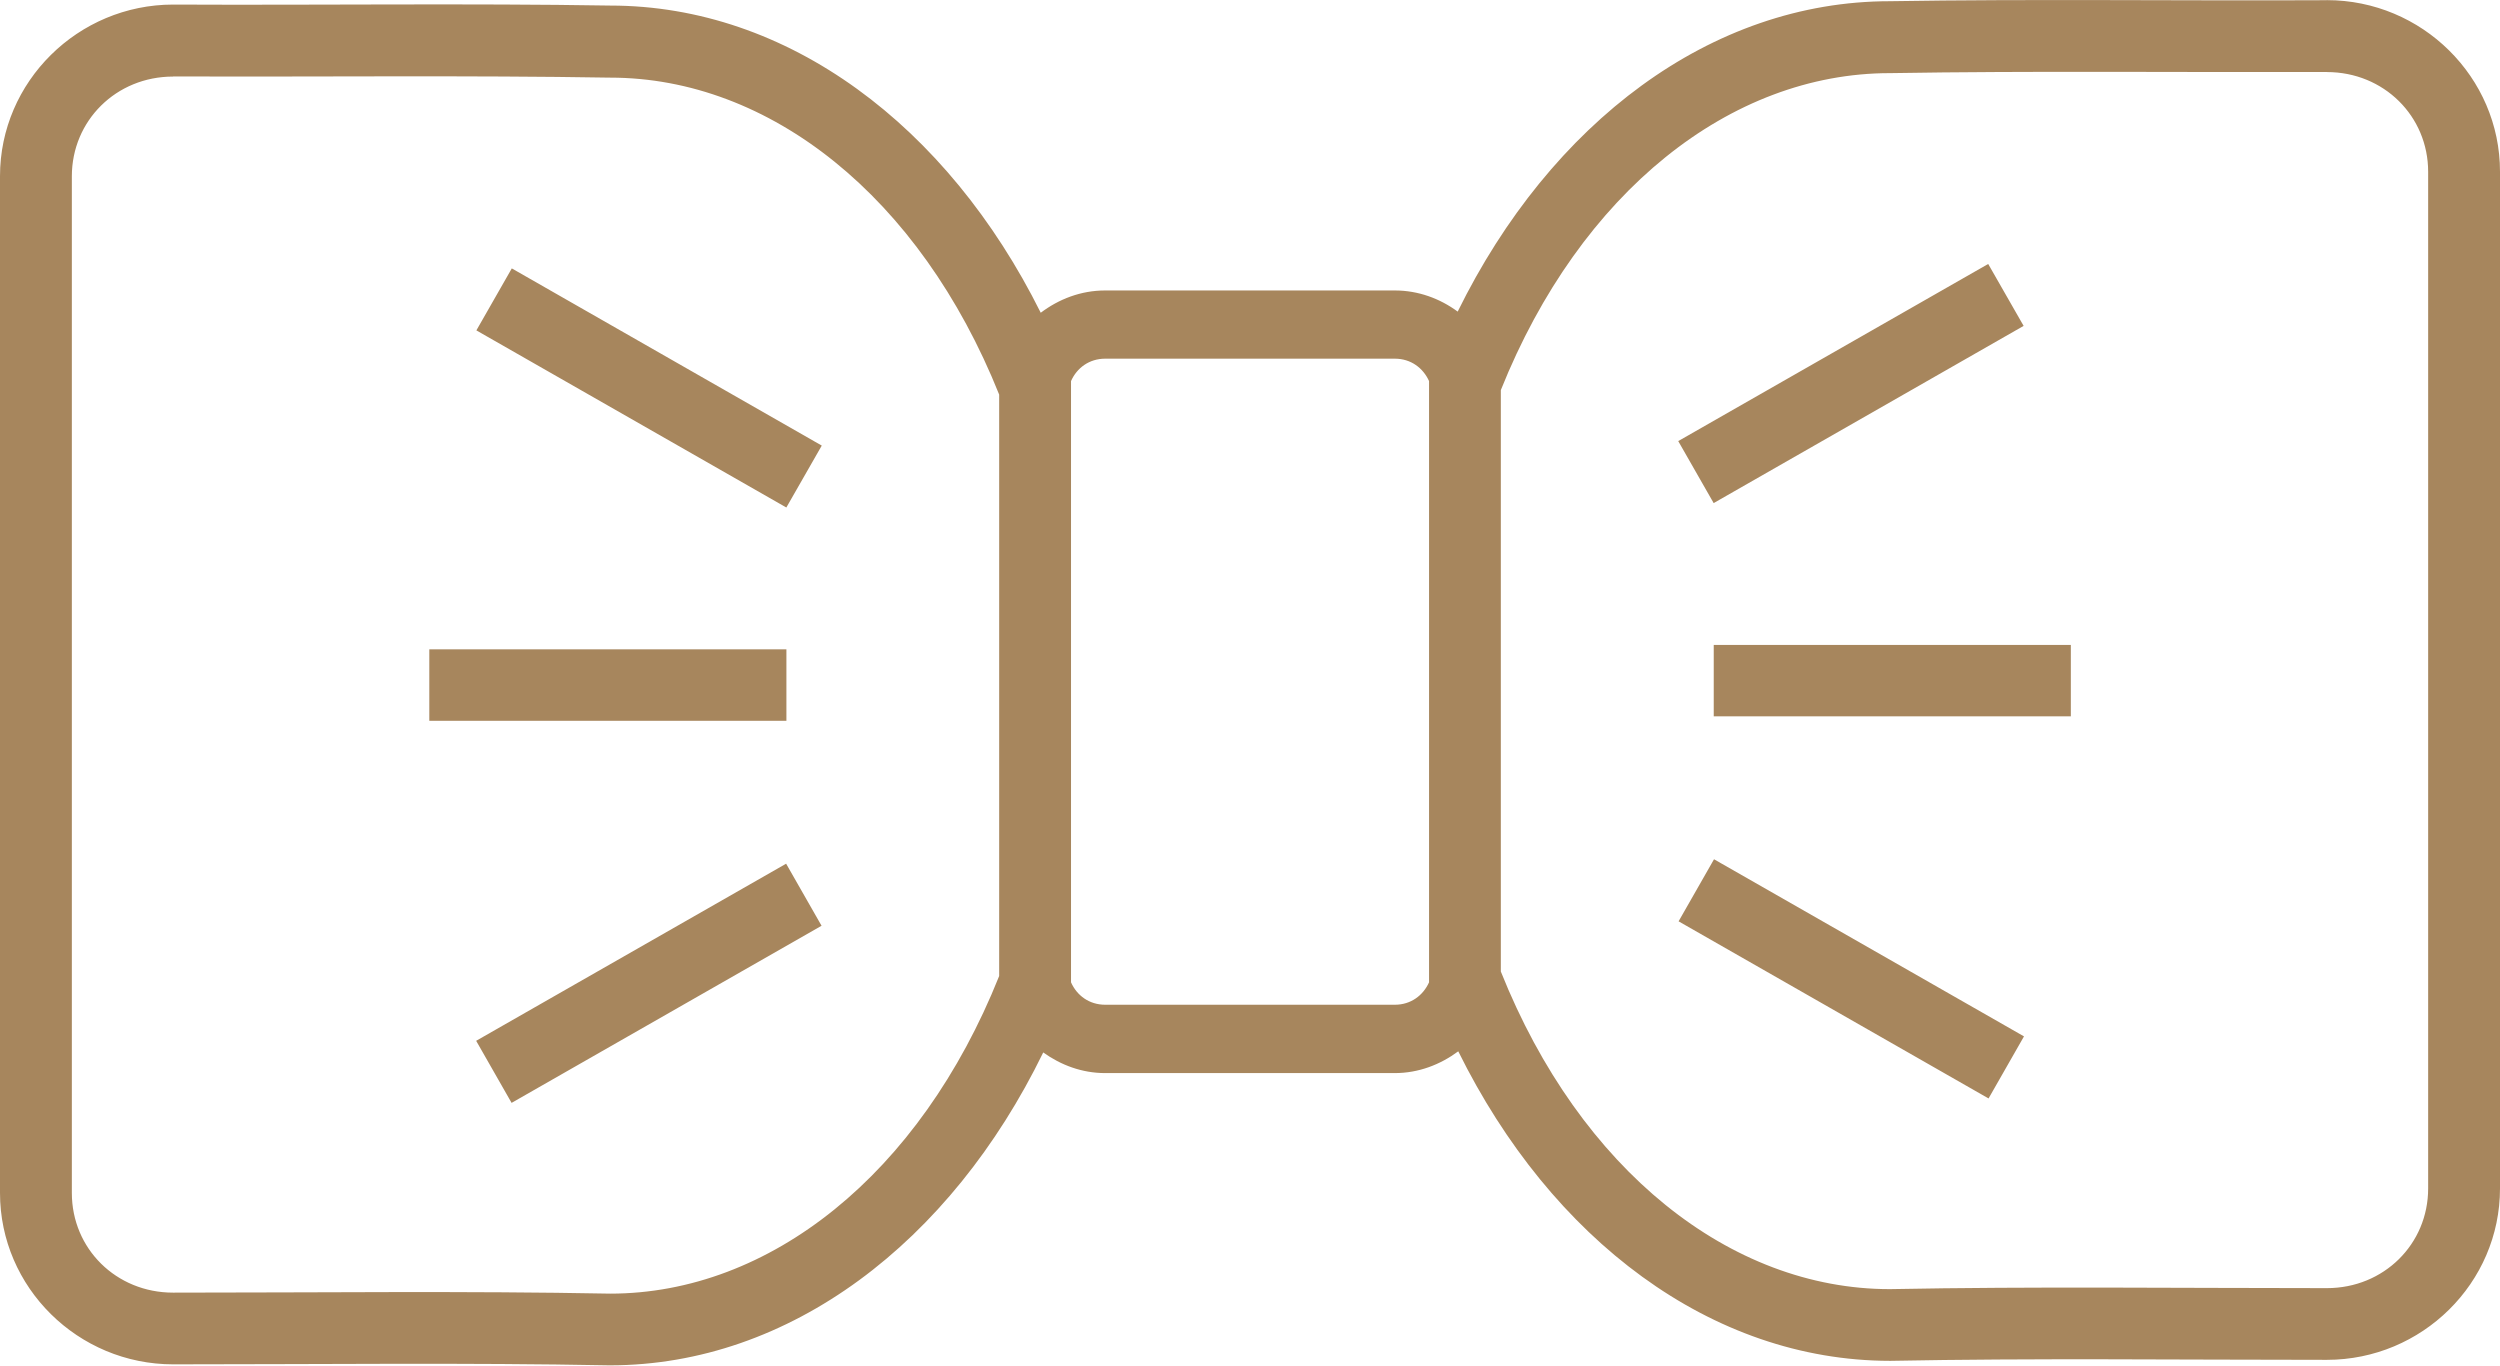
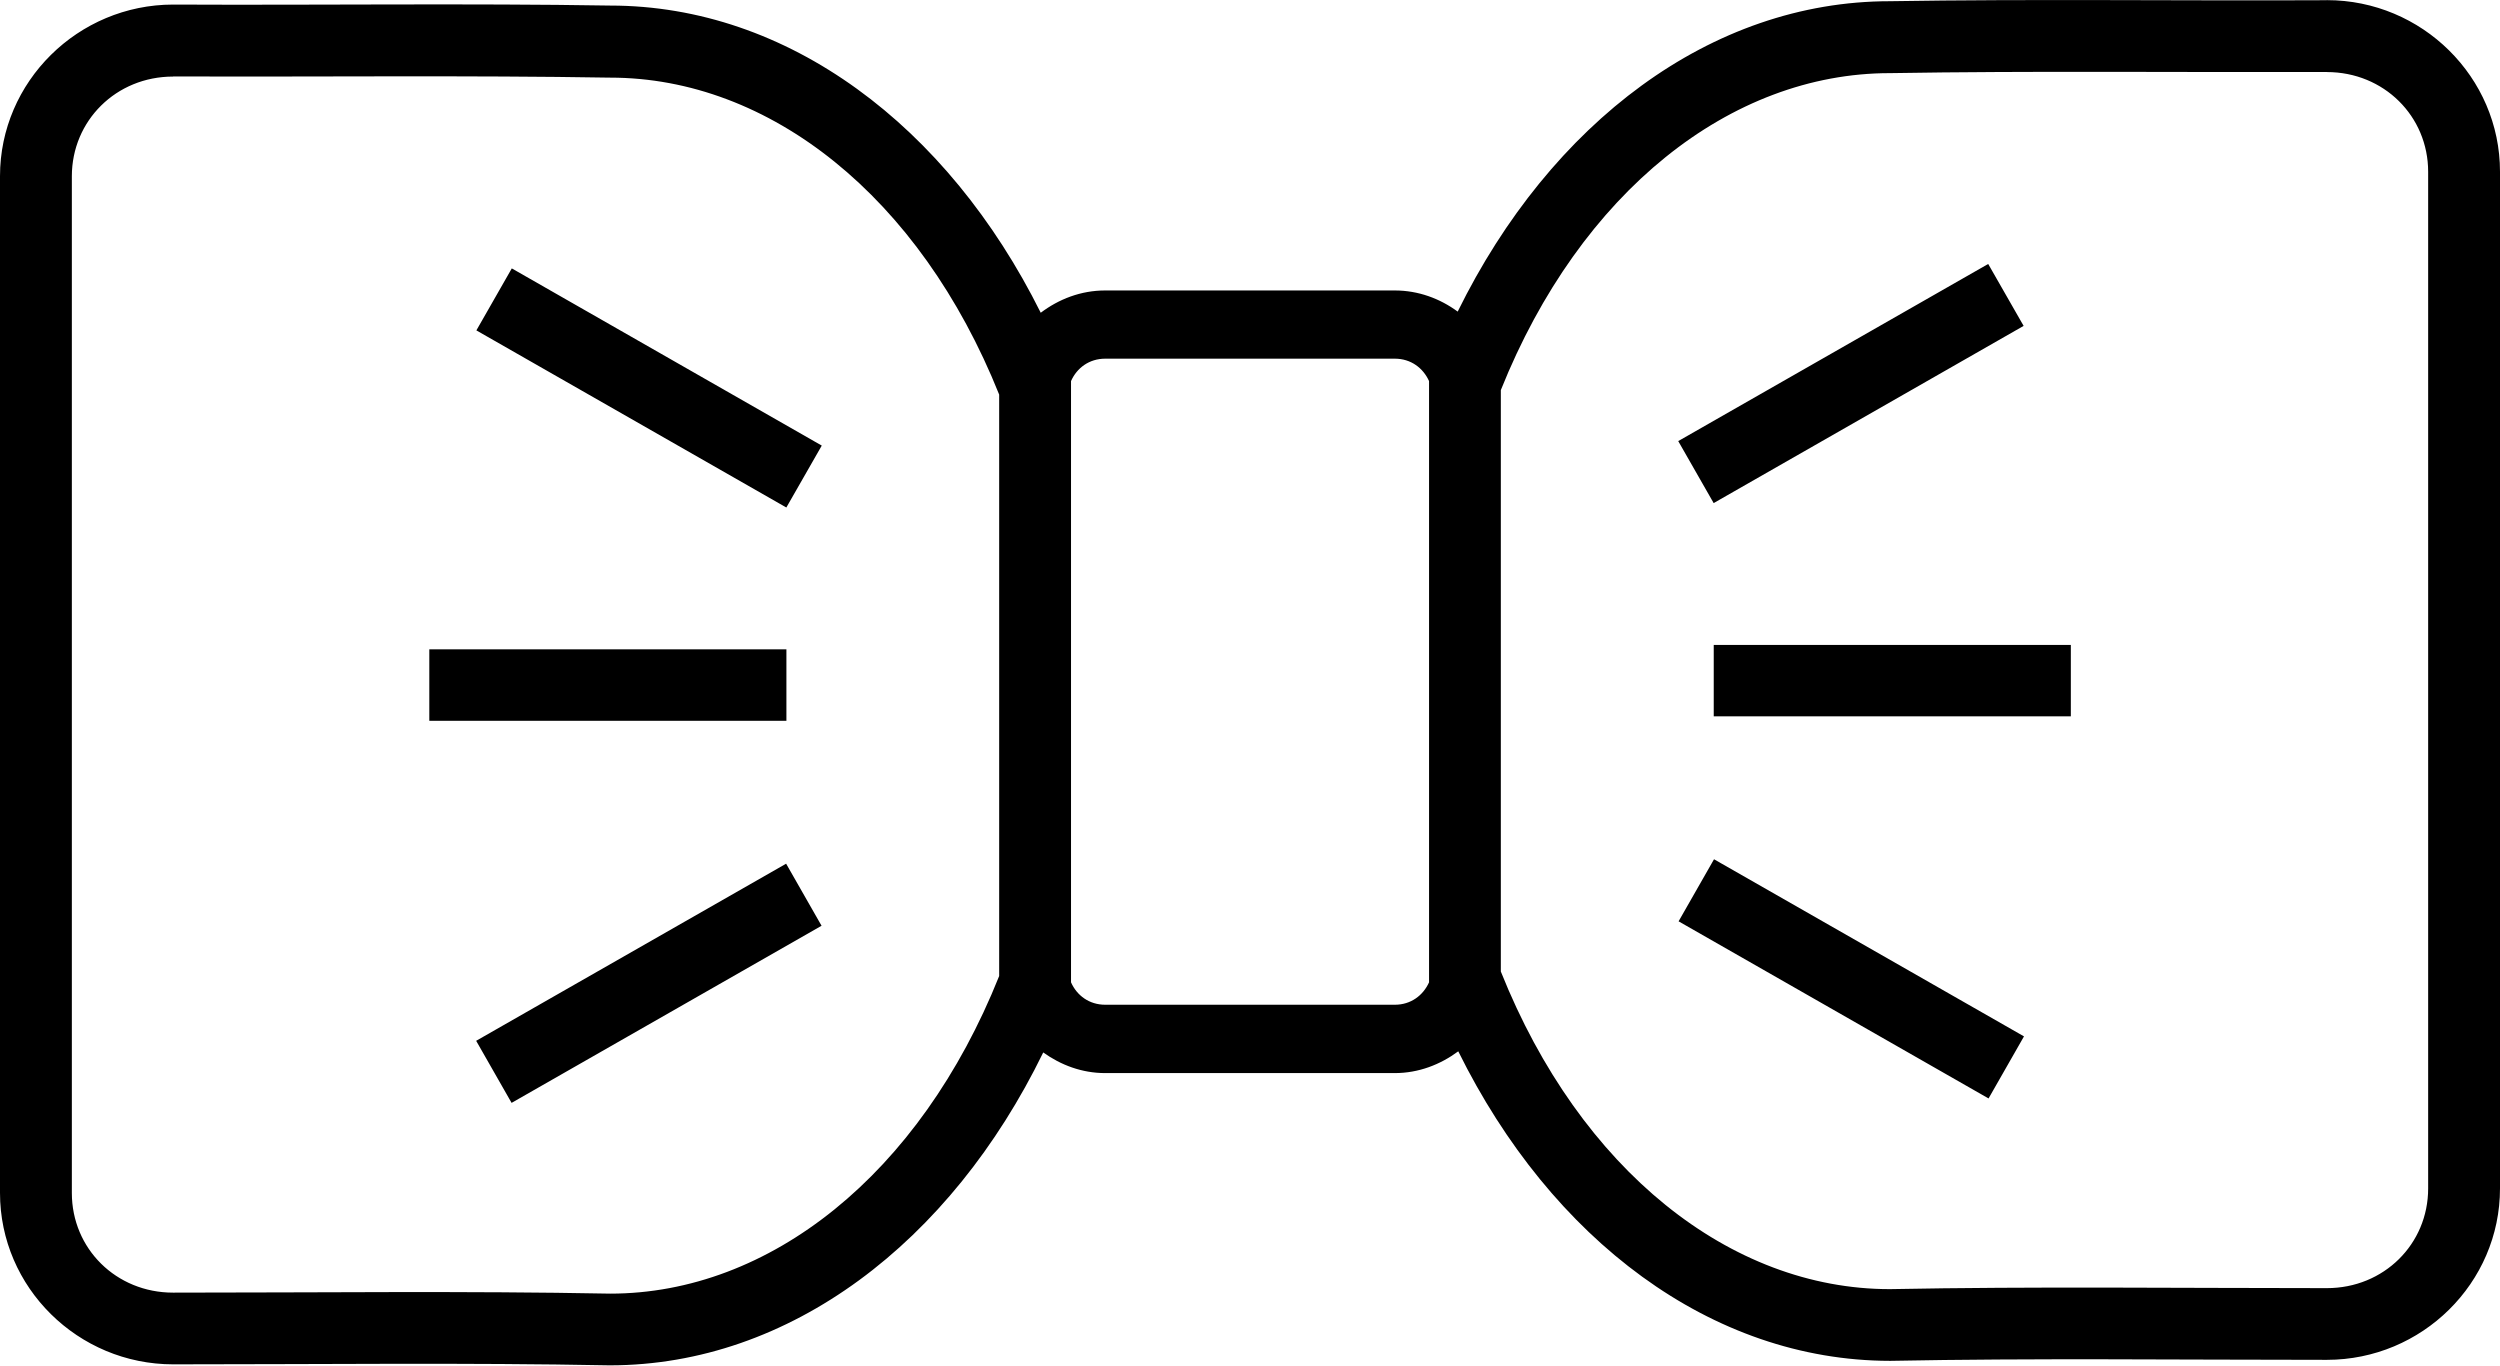
<svg width="35.004" height="19.118" viewBox="0 0 35.004 19.118">
-   <path style="fill:#a7865d;" d="m 32.576,0.003 c -2.002,0.01 -4.147,-0.019 -6.115,0.014 -2.501,0 -4.748,1.699 -6.051,4.346 C 20.161,4.18 19.859,4.067 19.529,4.067 l -4.055,0 c -0.34,0 -0.649,0.121 -0.902,0.312 -1.306,-2.622 -3.542,-4.301 -6.029,-4.301 -1.968,-0.033 -4.113,-0.004 -6.115,-0.014 l -0.002,0 -0.002,0 C 1.093,0.065 0,1.142 0,2.467 l 0,14.236 c 0,1.325 1.093,2.4 2.424,2.4 2.044,0 4.121,-0.025 6.109,0.014 l 0.006,0 0.004,0 c 2.511,-0.003 4.764,-1.715 6.064,-4.381 0.247,0.177 0.543,0.289 0.867,0.289 l 4.055,0 c 0.334,0 0.638,-0.119 0.889,-0.305 1.304,2.639 3.547,4.331 6.043,4.334 l 0.004,0 0.006,0 c 1.988,-0.039 4.065,-0.014 6.109,-0.014 1.331,0 2.424,-1.075 2.424,-2.4 l 0,-14.236 c 0,-1.325 -1.093,-2.402 -2.424,-2.402 l -0.002,0 -0.002,0 z m 0.004,1.006 c 0.798,0 1.418,0.618 1.418,1.396 l 0,14.236 c 0,0.778 -0.62,1.395 -1.418,1.395 -2.032,0 -4.112,-0.025 -6.119,0.014 -2.23,0 -4.335,-1.665 -5.447,-4.447 l 0,-8.141 c 1.113,-2.778 3.219,-4.438 5.447,-4.438 l 0.004,0 0.004,0 c 1.947,-0.033 4.094,-0.01 6.111,-0.016 z M 2.424,1.071 c 2.018,0.006 4.164,-0.017 6.111,0.016 l 0.004,0 0.004,0 c 2.228,0 4.334,1.66 5.447,4.438 l 0,8.141 c -1.112,2.782 -3.217,4.447 -5.447,4.447 -2.007,-0.039 -4.087,-0.014 -6.119,-0.014 -0.798,0 -1.418,-0.616 -1.418,-1.395 l 0,-14.236 c -1e-7,-0.778 0.62,-1.396 1.418,-1.396 z M 27.838,3.696 23.498,6.176 23.994,7.044 28.334,4.563 27.838,3.696 Z M 7.166,3.758 6.67,4.626 11.01,7.106 11.506,6.239 7.166,3.758 Z m 8.309,1.264 4.055,0 c 0.224,0 0.396,0.13 0.479,0.314 l 0,8.418 c -0.083,0.184 -0.255,0.314 -0.479,0.314 l -4.055,0 c -0.224,0 -0.397,-0.129 -0.479,-0.314 l 0,-8.418 c 0.082,-0.185 0.255,-0.314 0.479,-0.314 z m 8.52,4.008 0,1 5,0 0,-1 -5,0 z m -17.984,0.062 0,1 5,0 0,-1 -5,0 z m 17.988,2.939 -0.496,0.869 4.34,2.48 0.496,-0.869 -4.34,-2.48 z m -12.992,0.062 -4.34,2.48 0.496,0.869 4.34,-2.48 -0.496,-0.869 z" />
+   <path d="m 32.576,0.003 c -2.002,0.01 -4.147,-0.019 -6.115,0.014 -2.501,0 -4.748,1.699 -6.051,4.346 C 20.161,4.18 19.859,4.067 19.529,4.067 l -4.055,0 c -0.34,0 -0.649,0.121 -0.902,0.312 -1.306,-2.622 -3.542,-4.301 -6.029,-4.301 -1.968,-0.033 -4.113,-0.004 -6.115,-0.014 l -0.002,0 -0.002,0 C 1.093,0.065 0,1.142 0,2.467 l 0,14.236 c 0,1.325 1.093,2.4 2.424,2.4 2.044,0 4.121,-0.025 6.109,0.014 l 0.006,0 0.004,0 c 2.511,-0.003 4.764,-1.715 6.064,-4.381 0.247,0.177 0.543,0.289 0.867,0.289 l 4.055,0 c 0.334,0 0.638,-0.119 0.889,-0.305 1.304,2.639 3.547,4.331 6.043,4.334 l 0.004,0 0.006,0 c 1.988,-0.039 4.065,-0.014 6.109,-0.014 1.331,0 2.424,-1.075 2.424,-2.4 l 0,-14.236 c 0,-1.325 -1.093,-2.402 -2.424,-2.402 l -0.002,0 -0.002,0 z m 0.004,1.006 c 0.798,0 1.418,0.618 1.418,1.396 l 0,14.236 c 0,0.778 -0.62,1.395 -1.418,1.395 -2.032,0 -4.112,-0.025 -6.119,0.014 -2.23,0 -4.335,-1.665 -5.447,-4.447 l 0,-8.141 c 1.113,-2.778 3.219,-4.438 5.447,-4.438 l 0.004,0 0.004,0 c 1.947,-0.033 4.094,-0.01 6.111,-0.016 z M 2.424,1.071 c 2.018,0.006 4.164,-0.017 6.111,0.016 l 0.004,0 0.004,0 c 2.228,0 4.334,1.66 5.447,4.438 l 0,8.141 c -1.112,2.782 -3.217,4.447 -5.447,4.447 -2.007,-0.039 -4.087,-0.014 -6.119,-0.014 -0.798,0 -1.418,-0.616 -1.418,-1.395 l 0,-14.236 c -1e-7,-0.778 0.62,-1.396 1.418,-1.396 z M 27.838,3.696 23.498,6.176 23.994,7.044 28.334,4.563 27.838,3.696 Z M 7.166,3.758 6.67,4.626 11.01,7.106 11.506,6.239 7.166,3.758 Z m 8.309,1.264 4.055,0 c 0.224,0 0.396,0.13 0.479,0.314 l 0,8.418 c -0.083,0.184 -0.255,0.314 -0.479,0.314 l -4.055,0 c -0.224,0 -0.397,-0.129 -0.479,-0.314 l 0,-8.418 c 0.082,-0.185 0.255,-0.314 0.479,-0.314 z m 8.52,4.008 0,1 5,0 0,-1 -5,0 z m -17.984,0.062 0,1 5,0 0,-1 -5,0 z m 17.988,2.939 -0.496,0.869 4.34,2.48 0.496,-0.869 -4.34,-2.48 z m -12.992,0.062 -4.34,2.48 0.496,0.869 4.34,-2.48 -0.496,-0.869 z" />
</svg>
